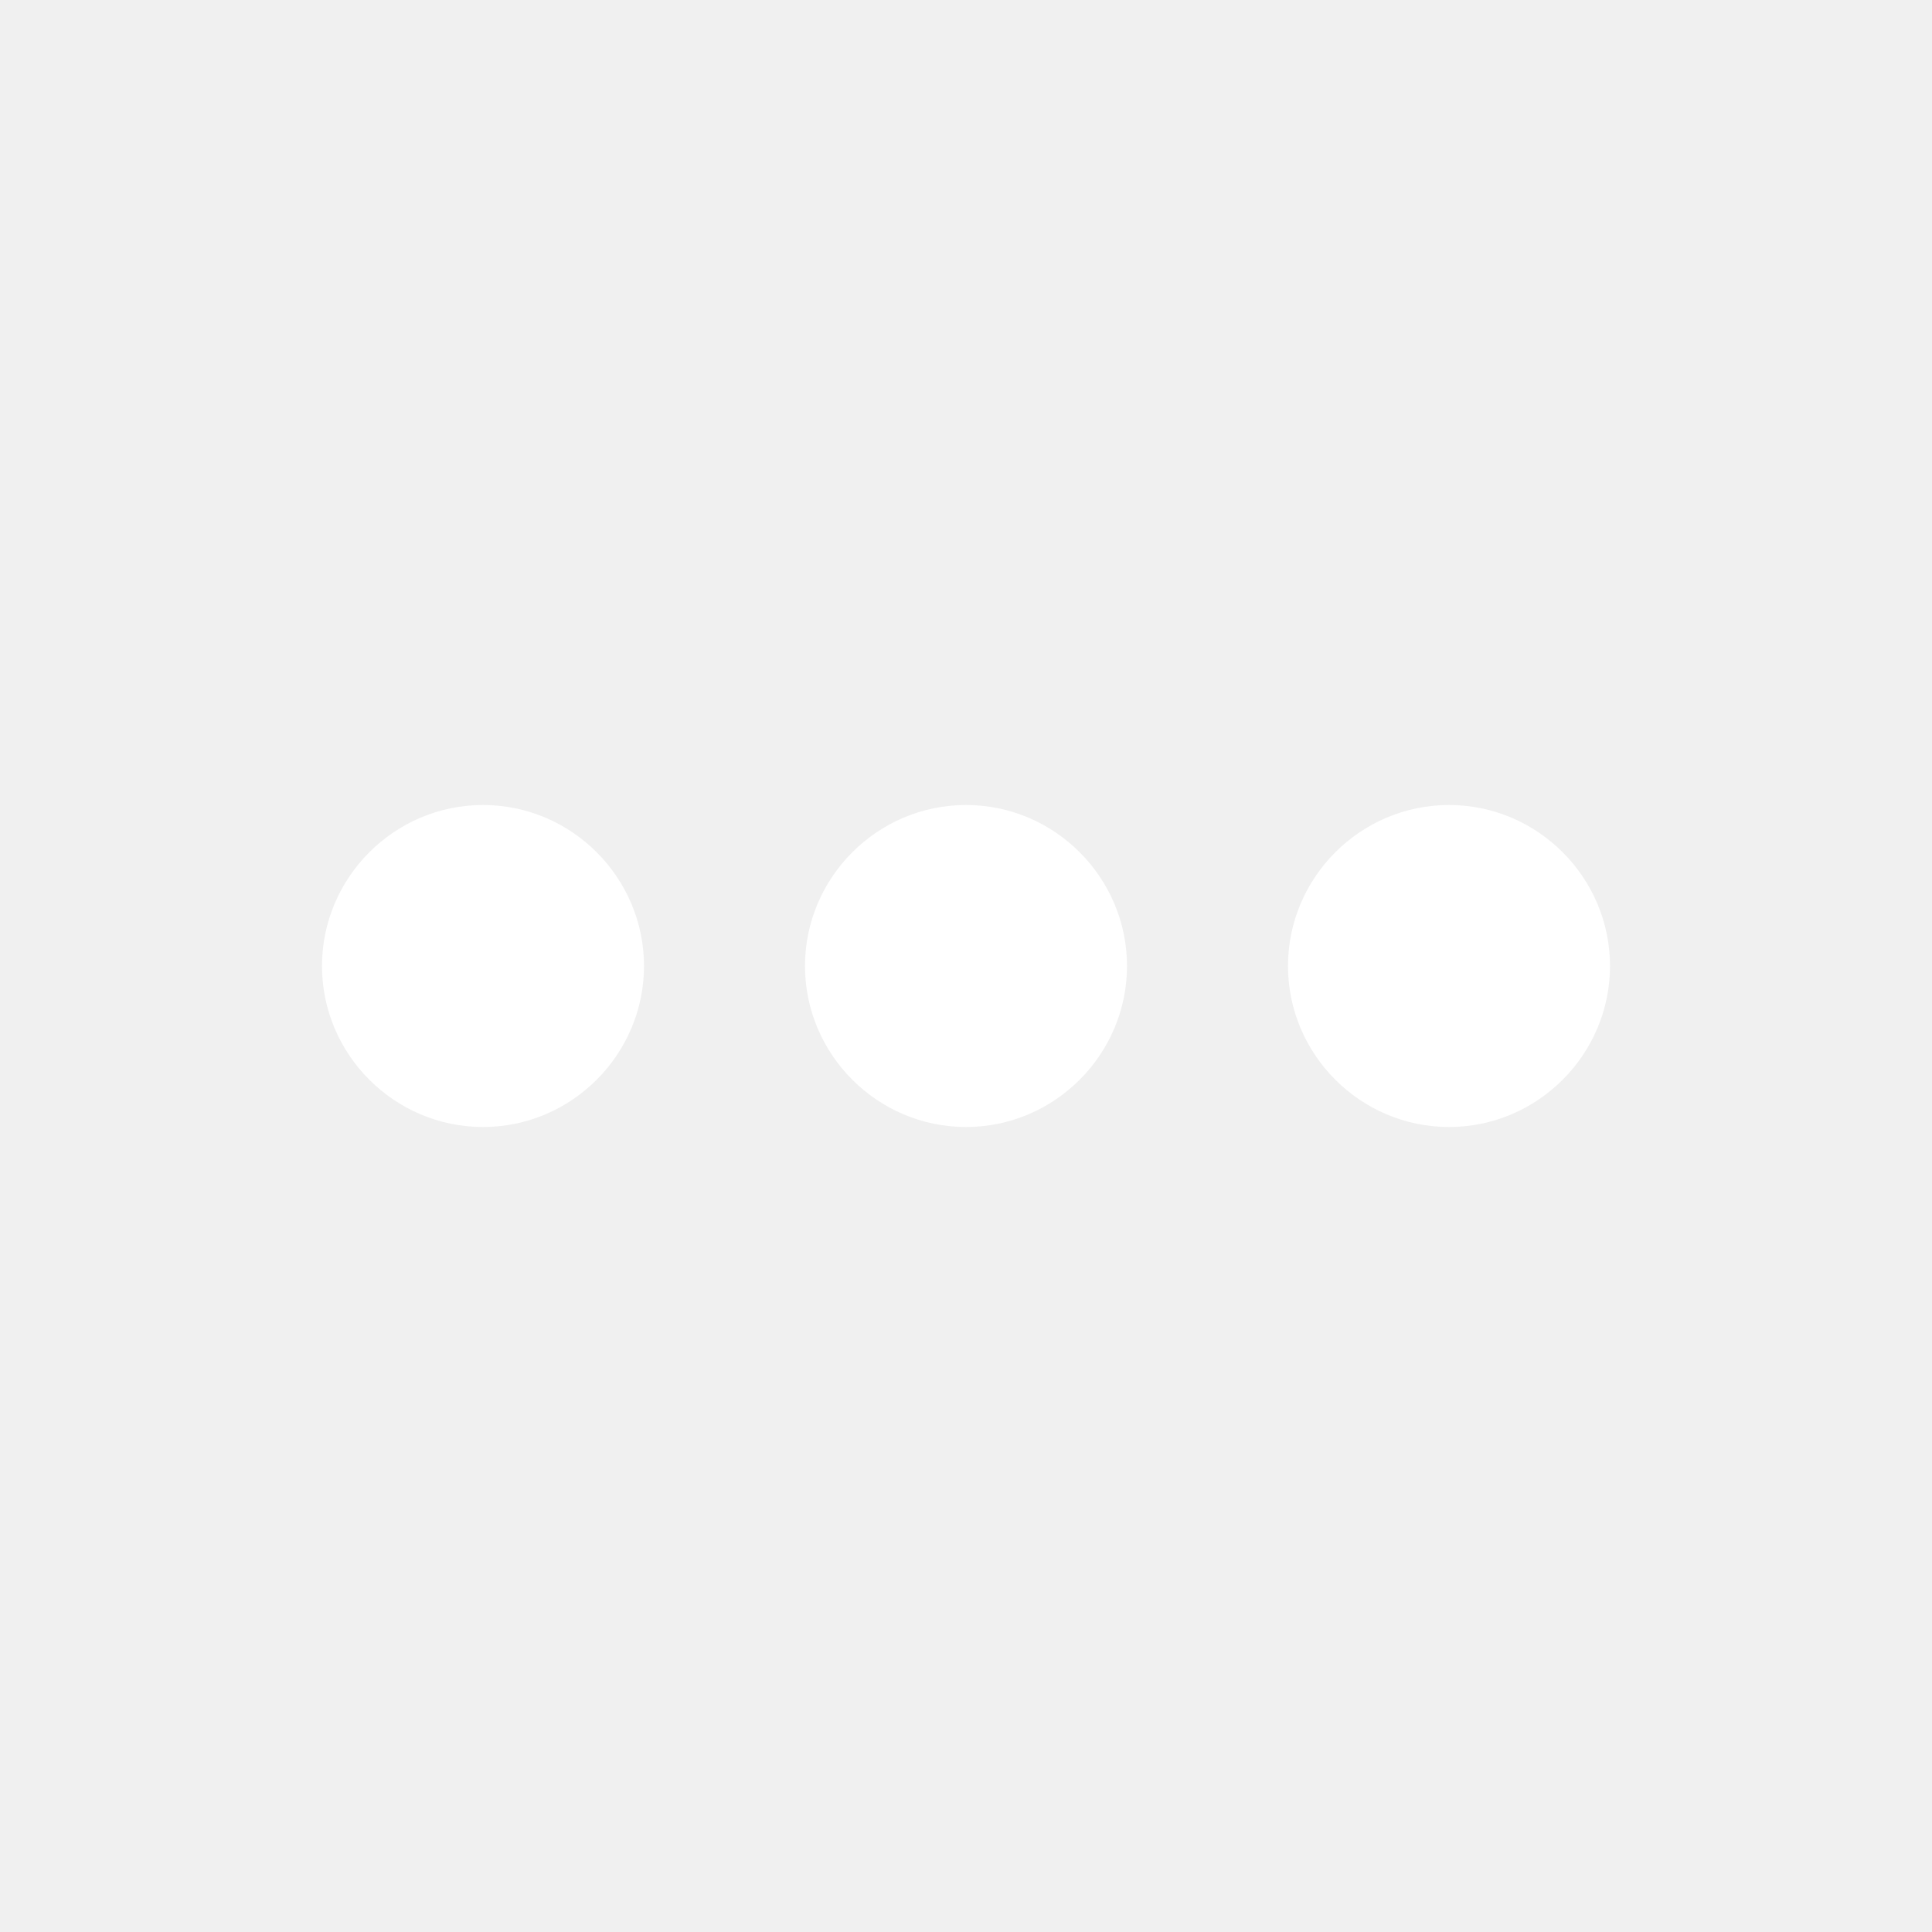
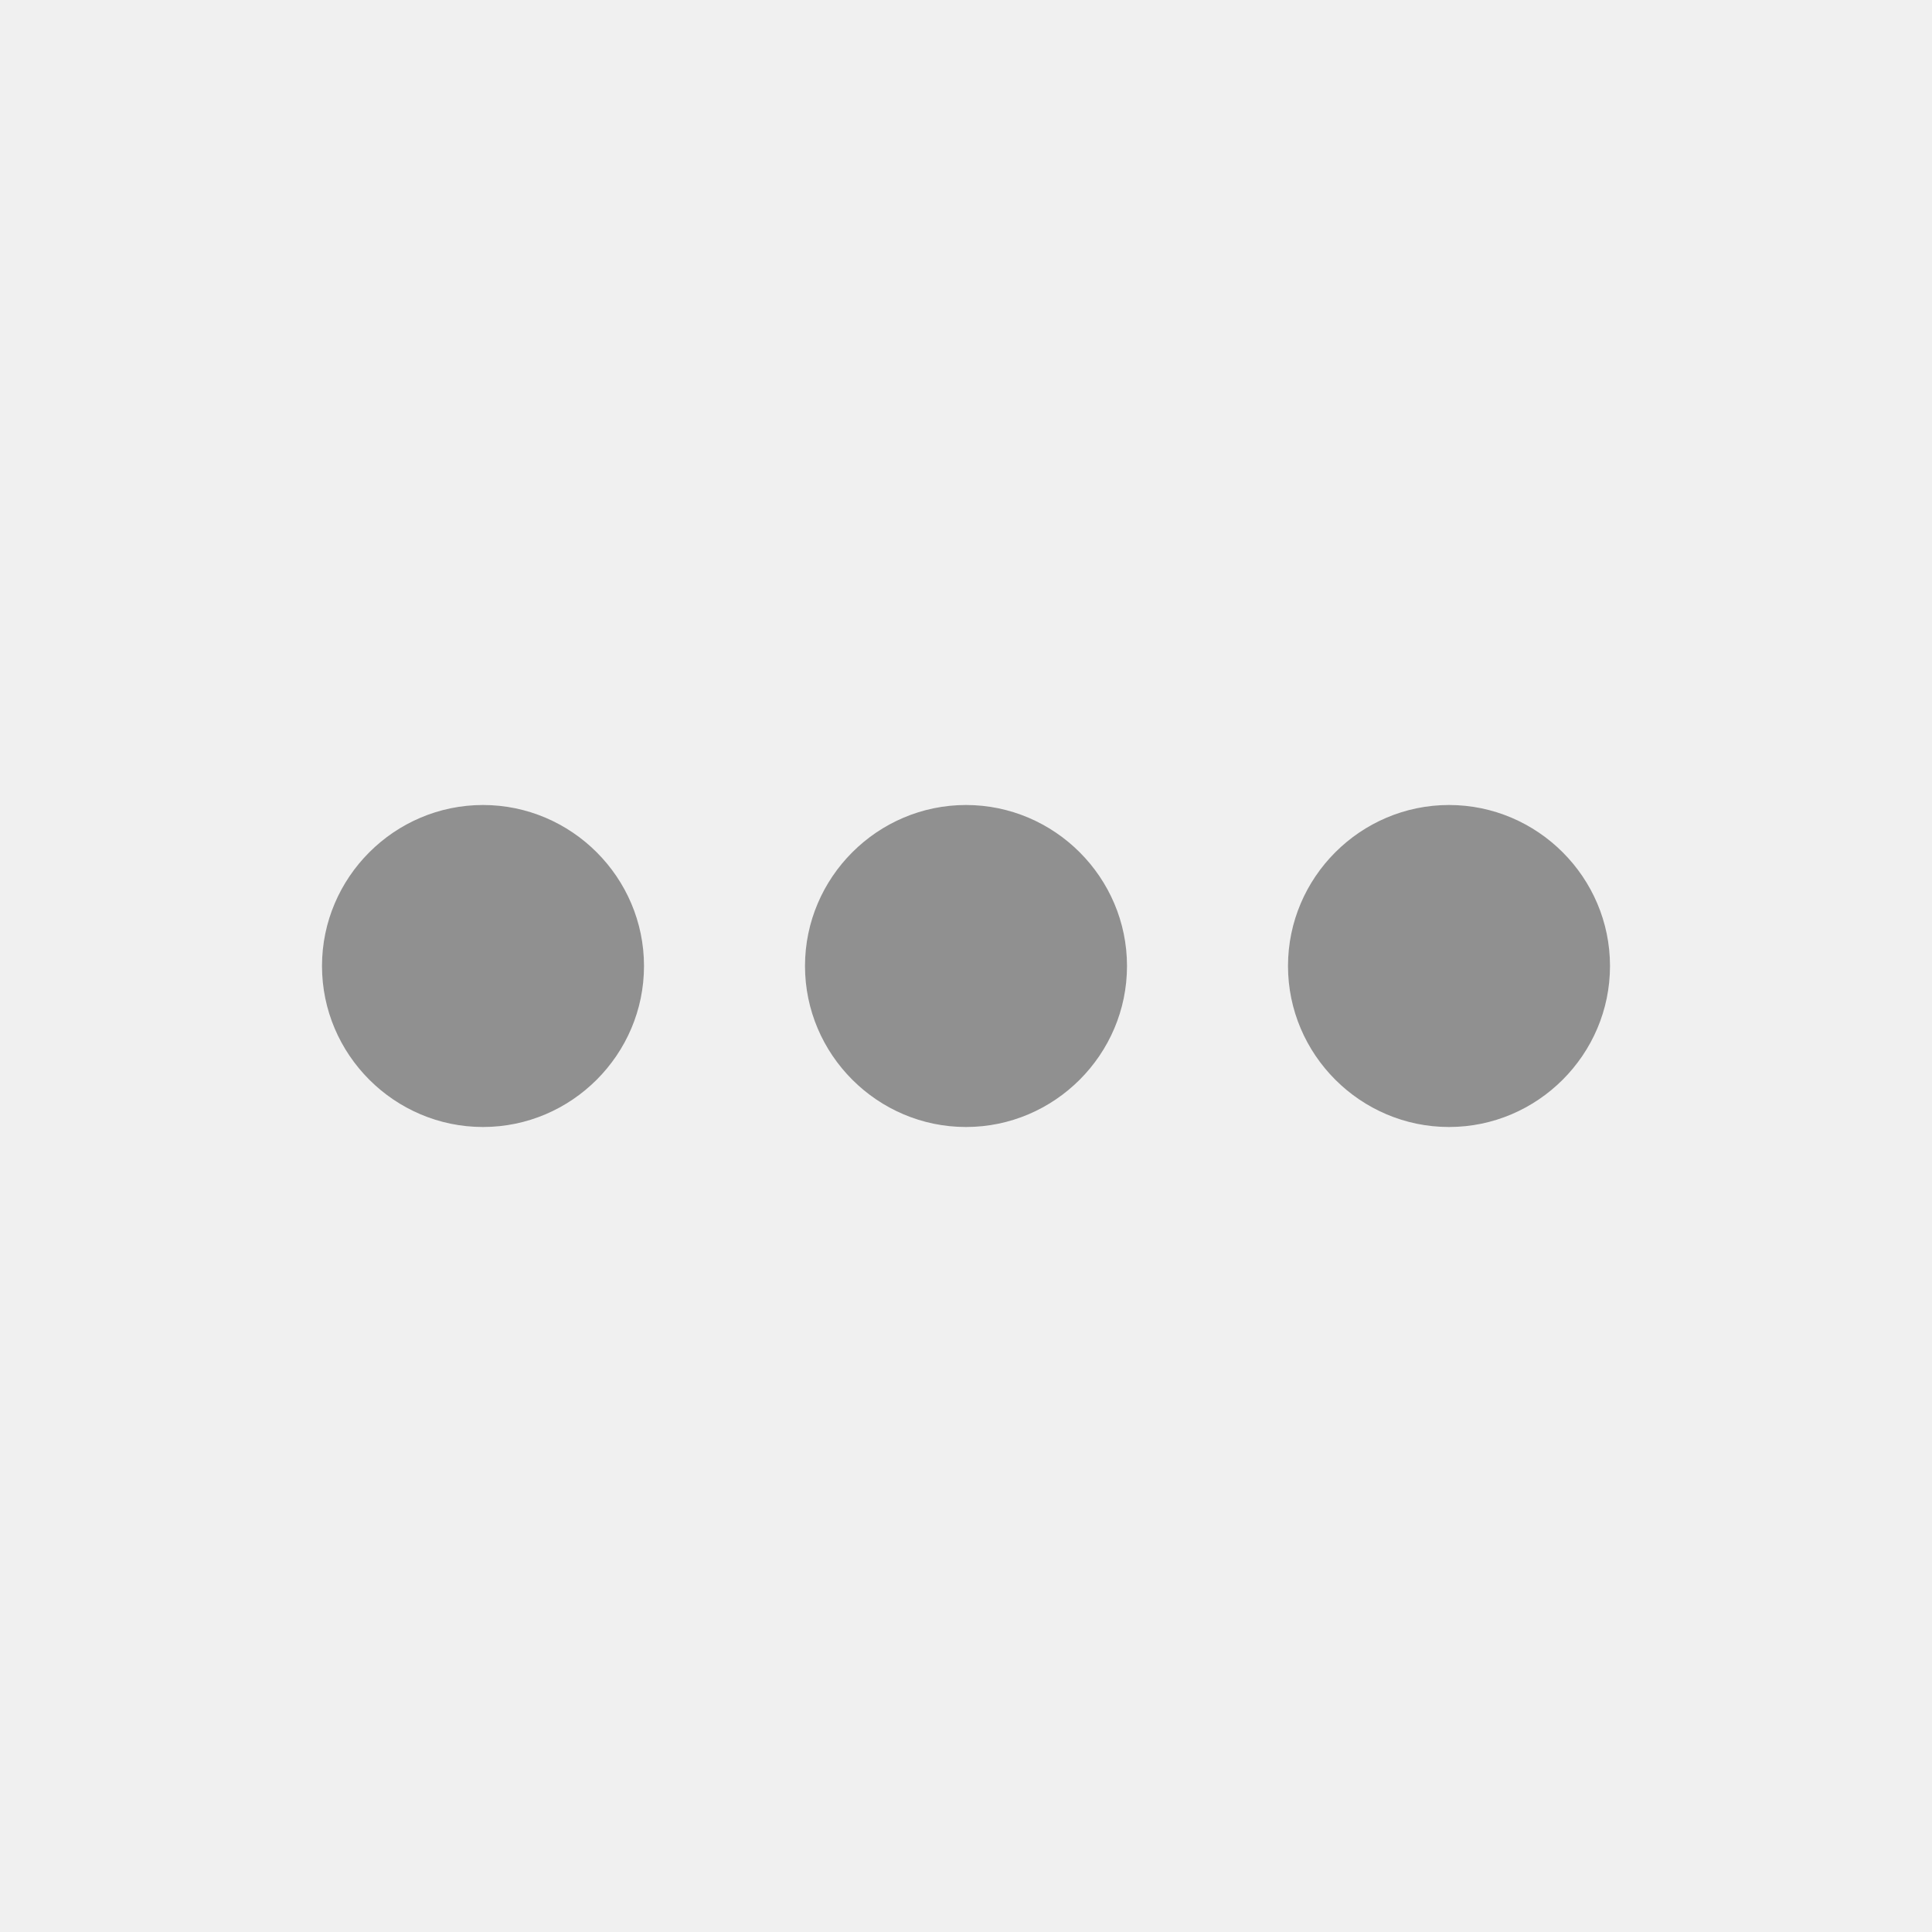
- <svg xmlns="http://www.w3.org/2000/svg" height="24px" viewBox="0 0 24 24" width="24px" fill="#FFFFFF">
+ <svg xmlns="http://www.w3.org/2000/svg" height="24px" viewBox="0 0 24 24" width="24px" fill="#909090">
  <path d="M0 0h24v24H0V0z" fill="none" />
  <path d="M6 10c-1.1 0-2 .9-2 2s.9 2 2 2 2-.9 2-2-.9-2-2-2zm12 0c-1.1 0-2 .9-2 2s.9 2 2 2 2-.9 2-2-.9-2-2-2zm-6 0c-1.1 0-2 .9-2 2s.9 2 2 2 2-.9 2-2-.9-2-2-2z" />
</svg>
